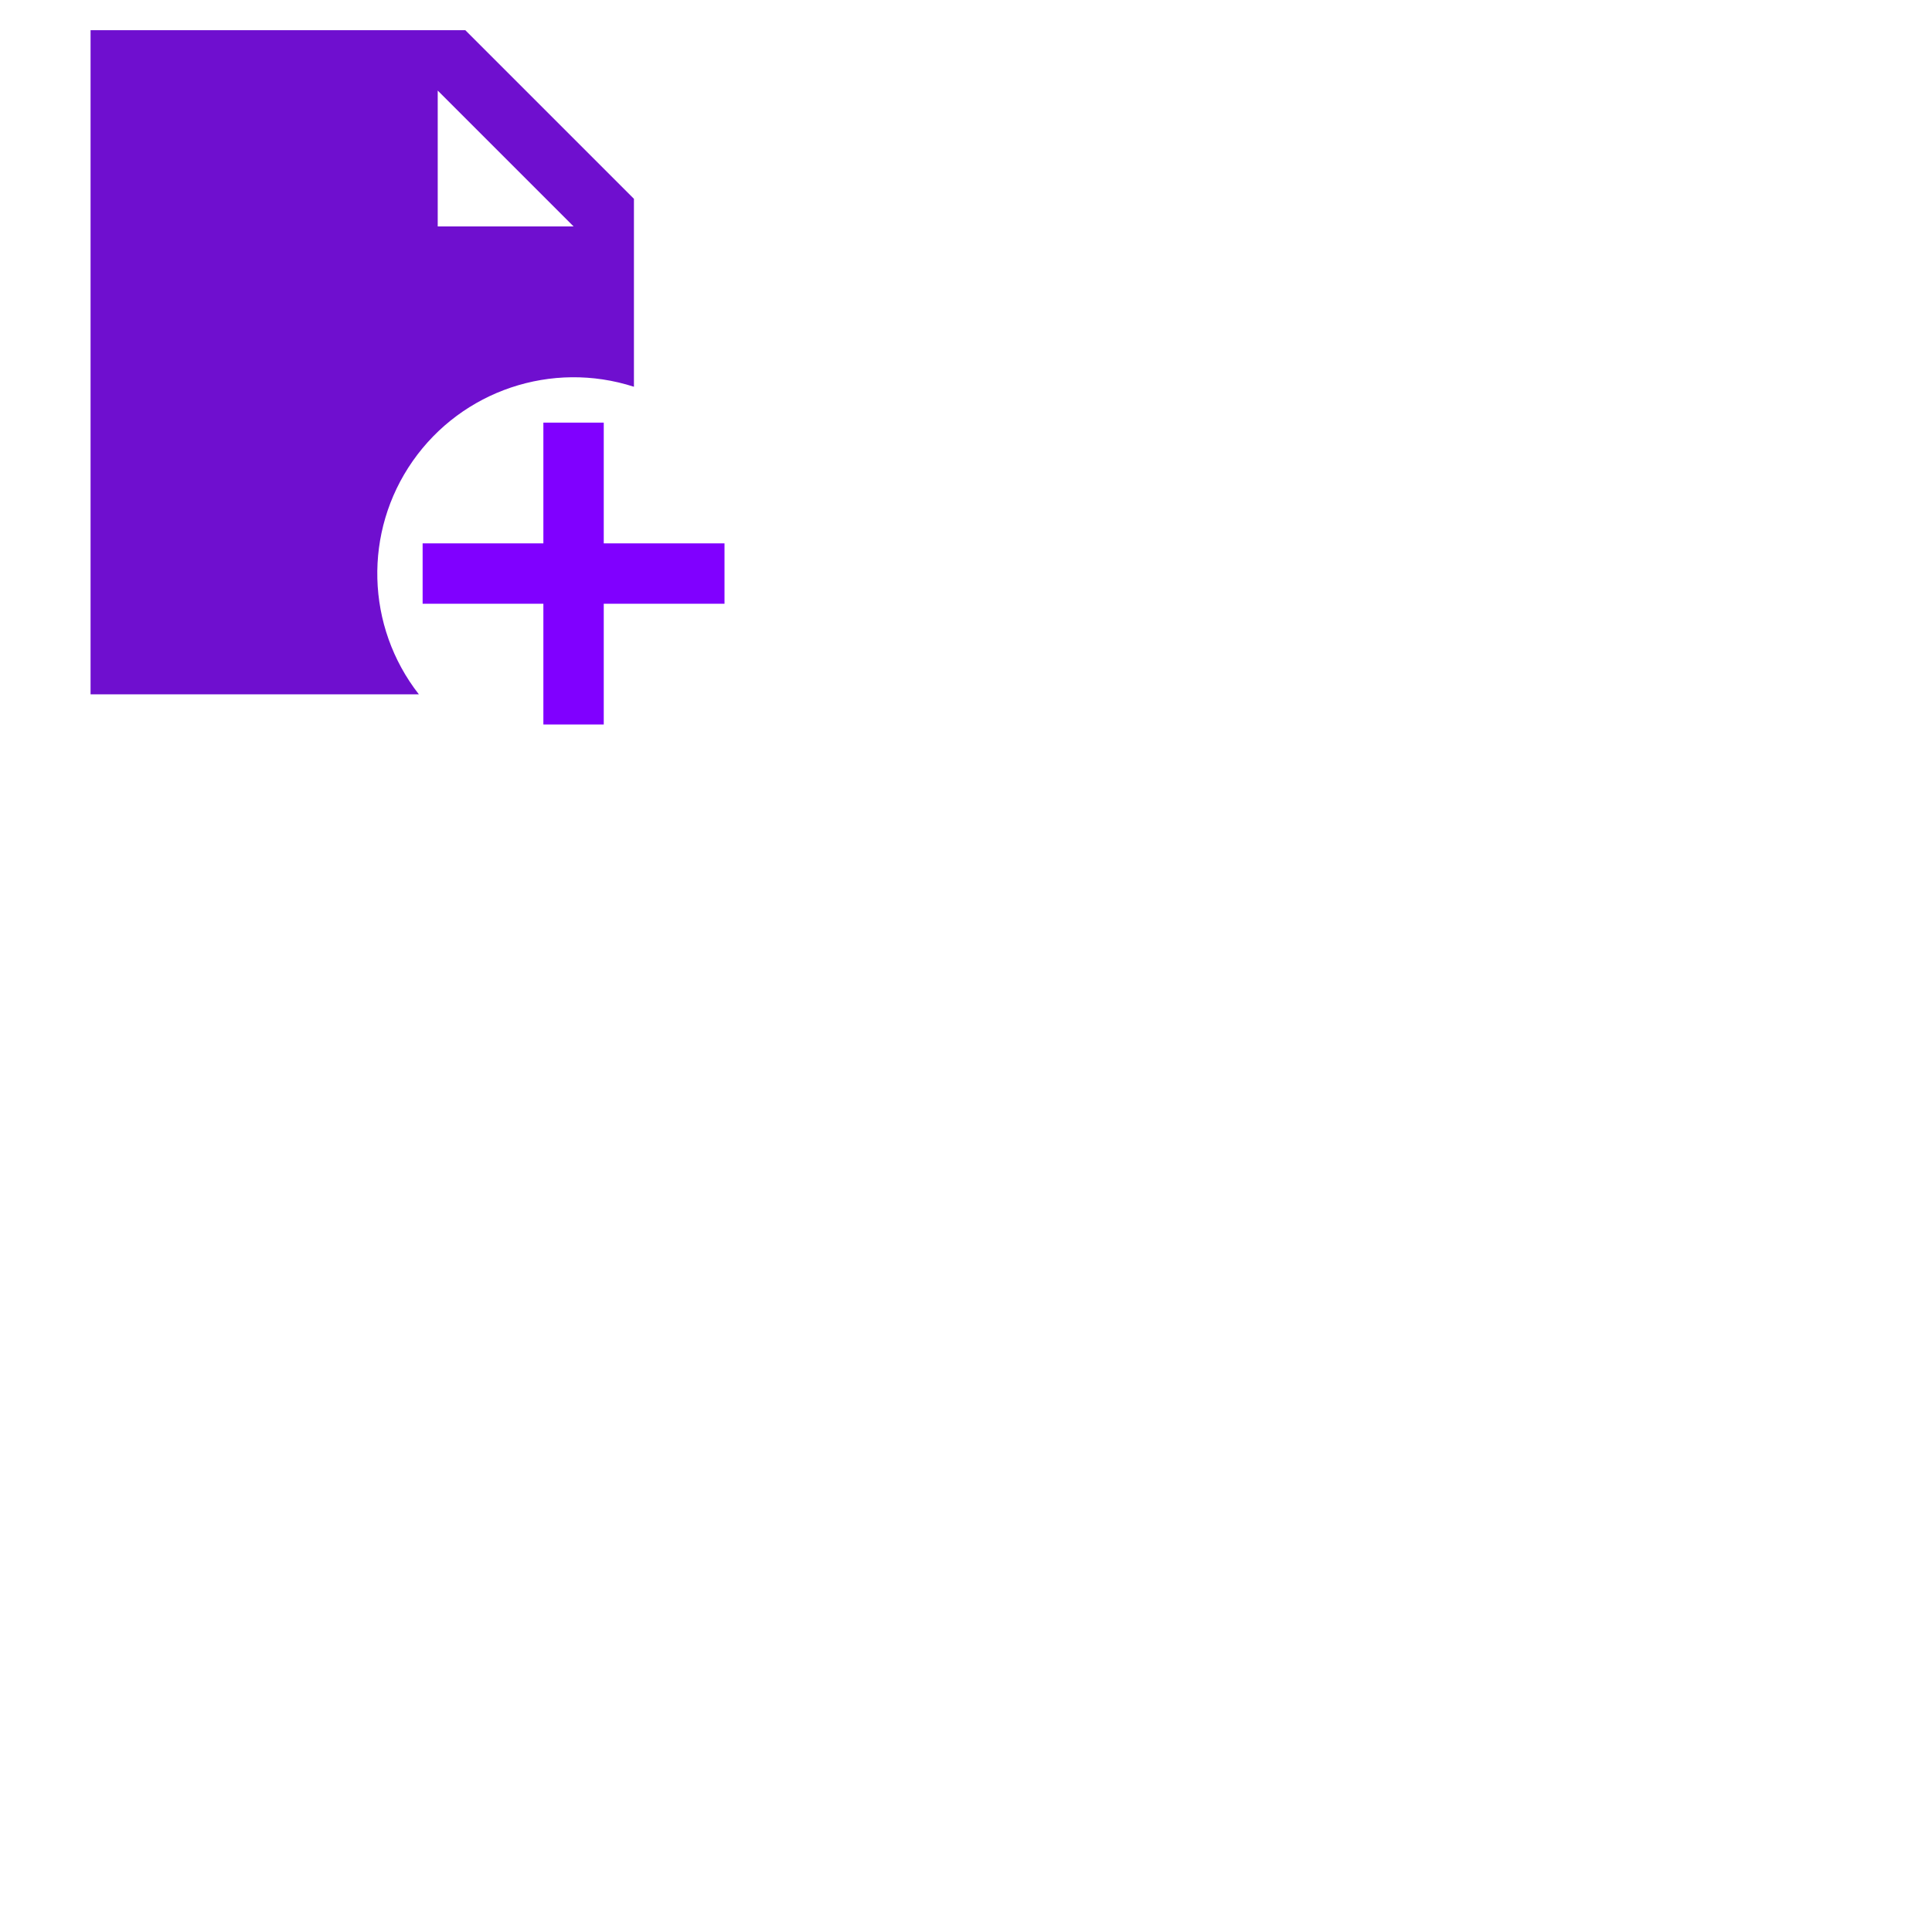
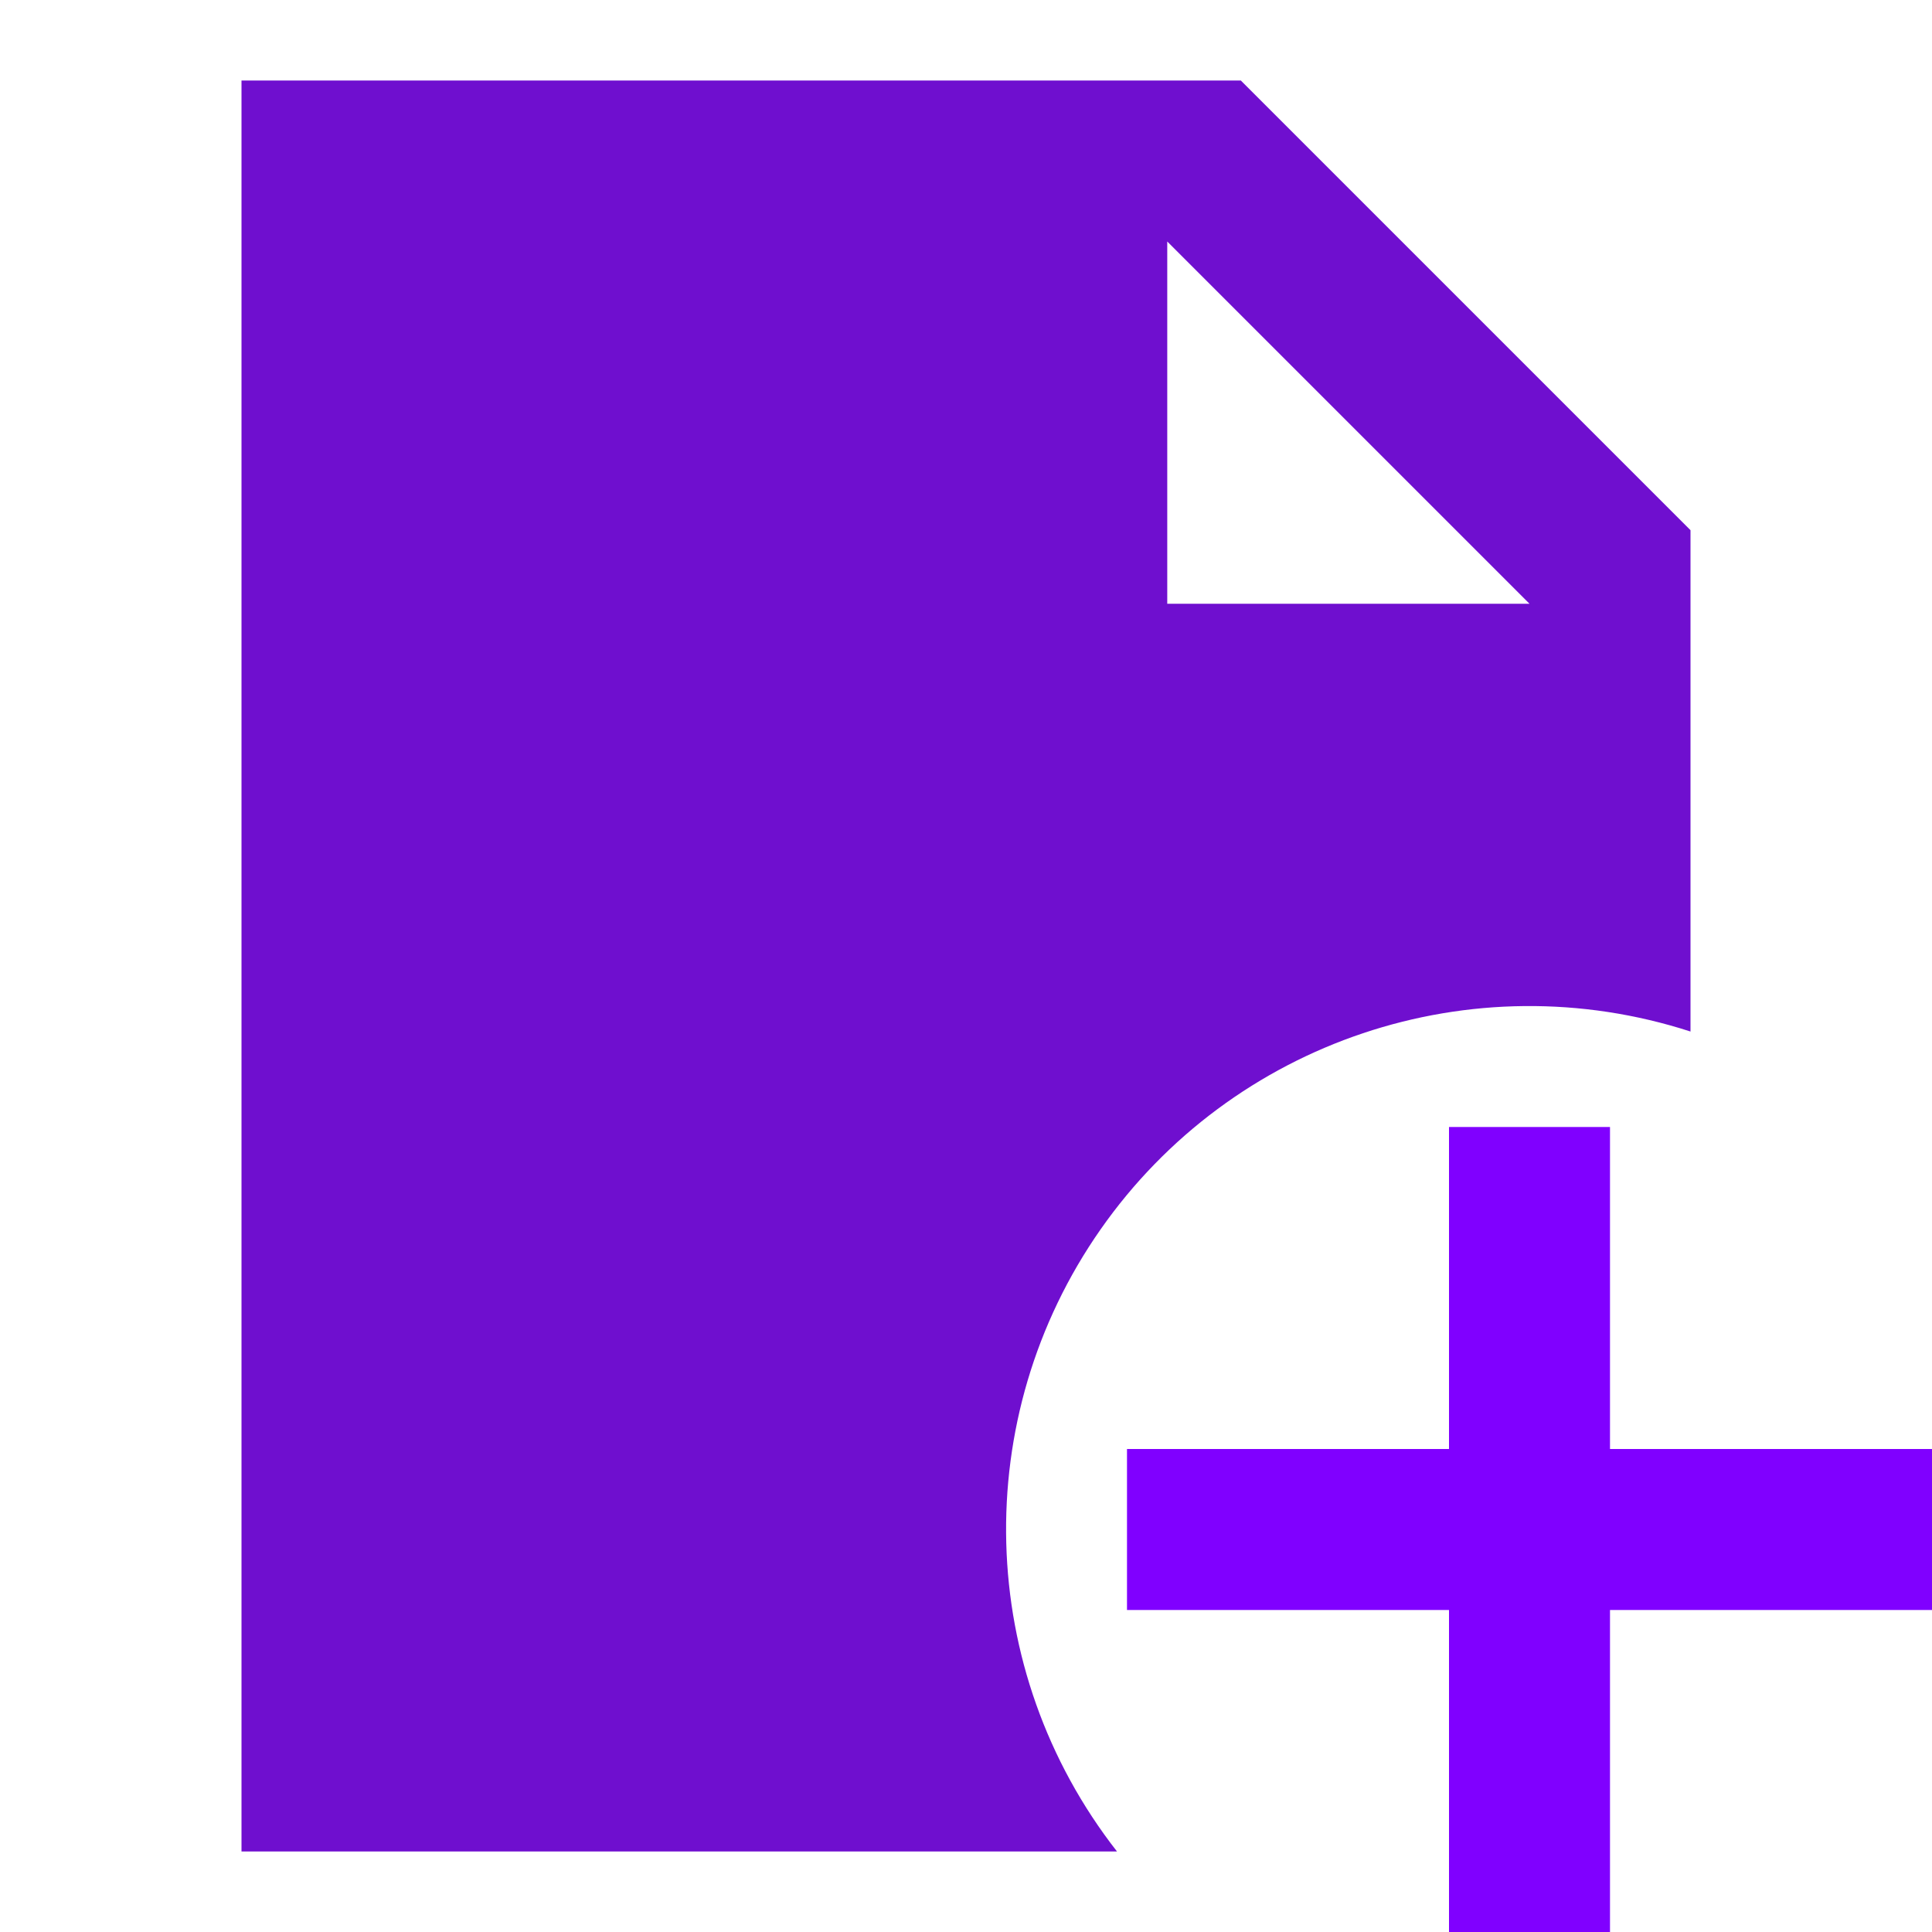
- <svg xmlns="http://www.w3.org/2000/svg" width="64" height="64" viewBox="0 0 64 64">
-   <path fill-rule="nonzero" fill="rgb(40%, 0%, 80%)" fill-opacity="0.941" d="M 15.414 1 L 3 1 L 3 23 L 13.875 23 C 12.117 20.75 12.035 17.613 13.672 15.273 C 15.309 12.934 18.281 11.934 21 12.812 L 21 6.586 Z M 14.5 7.5 L 14.5 3 L 19 7.5 Z M 14.5 7.5 " />
-   <path fill-rule="nonzero" fill="rgb(50.196%, 0%, 100%)" fill-opacity="1" d="M 20 14 L 20 18 L 24 18 L 24 20 L 20 20 L 20 24 L 18 24 L 18 20 L 14 20 L 14 18 L 18 18 L 18 14 Z M 20 14 " />
+ <svg xmlns="http://www.w3.org/2000/svg" aria-hidden="true" role="img" style="color: rgb(134, 0, 179); opacity: 1; transform: rotate(0deg);" width="64" height="64" viewBox="0 0 24 24" version="1.1" id="svg2">
+   <defs id="defs2" />
+   <path fill="currentColor" d="M15.414 1H3v22h10.876A6.5 6.5 0 0 1 21 12.814V6.586zM14.5 7.5V3L19 7.5z" id="path1" style="fill:#6600cc;fill-opacity:0.94" />
+   <path fill="currentColor" d="M20 14v4h4v2h-4v4h-2v-4h-4v-2h4v-4z" id="path2" style="fill:#8000ff;fill-opacity:1" />
</svg>
